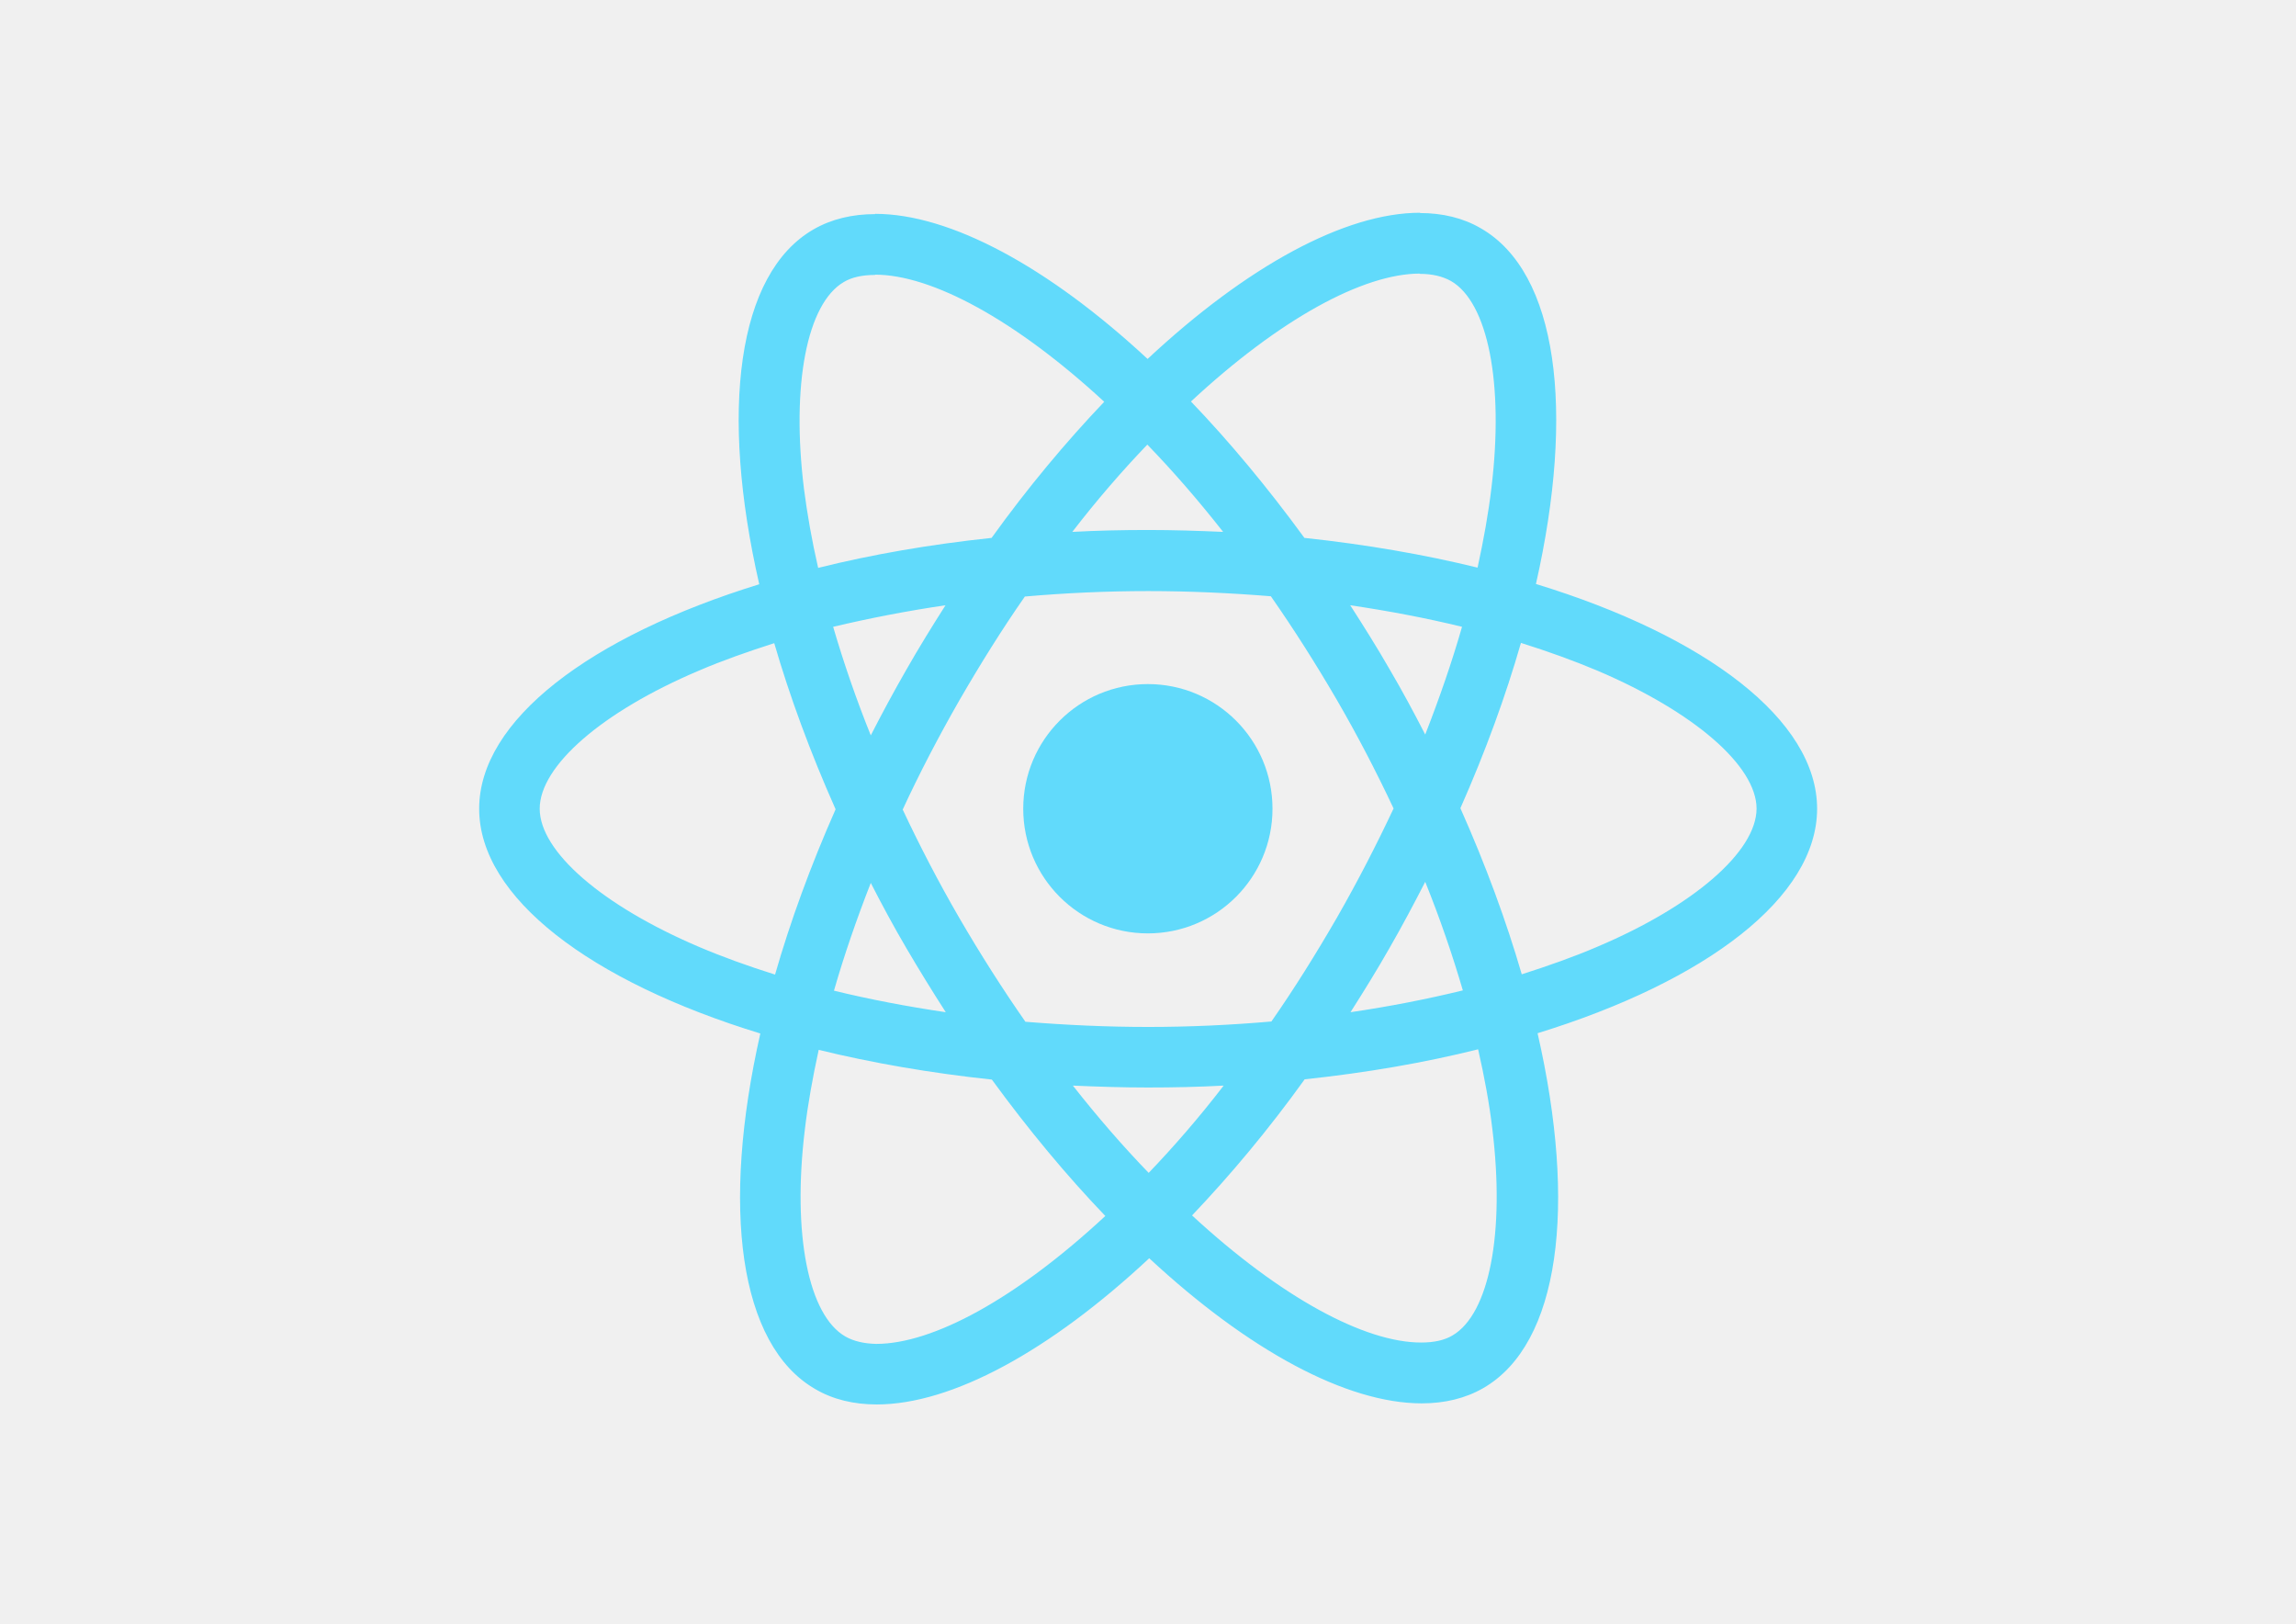
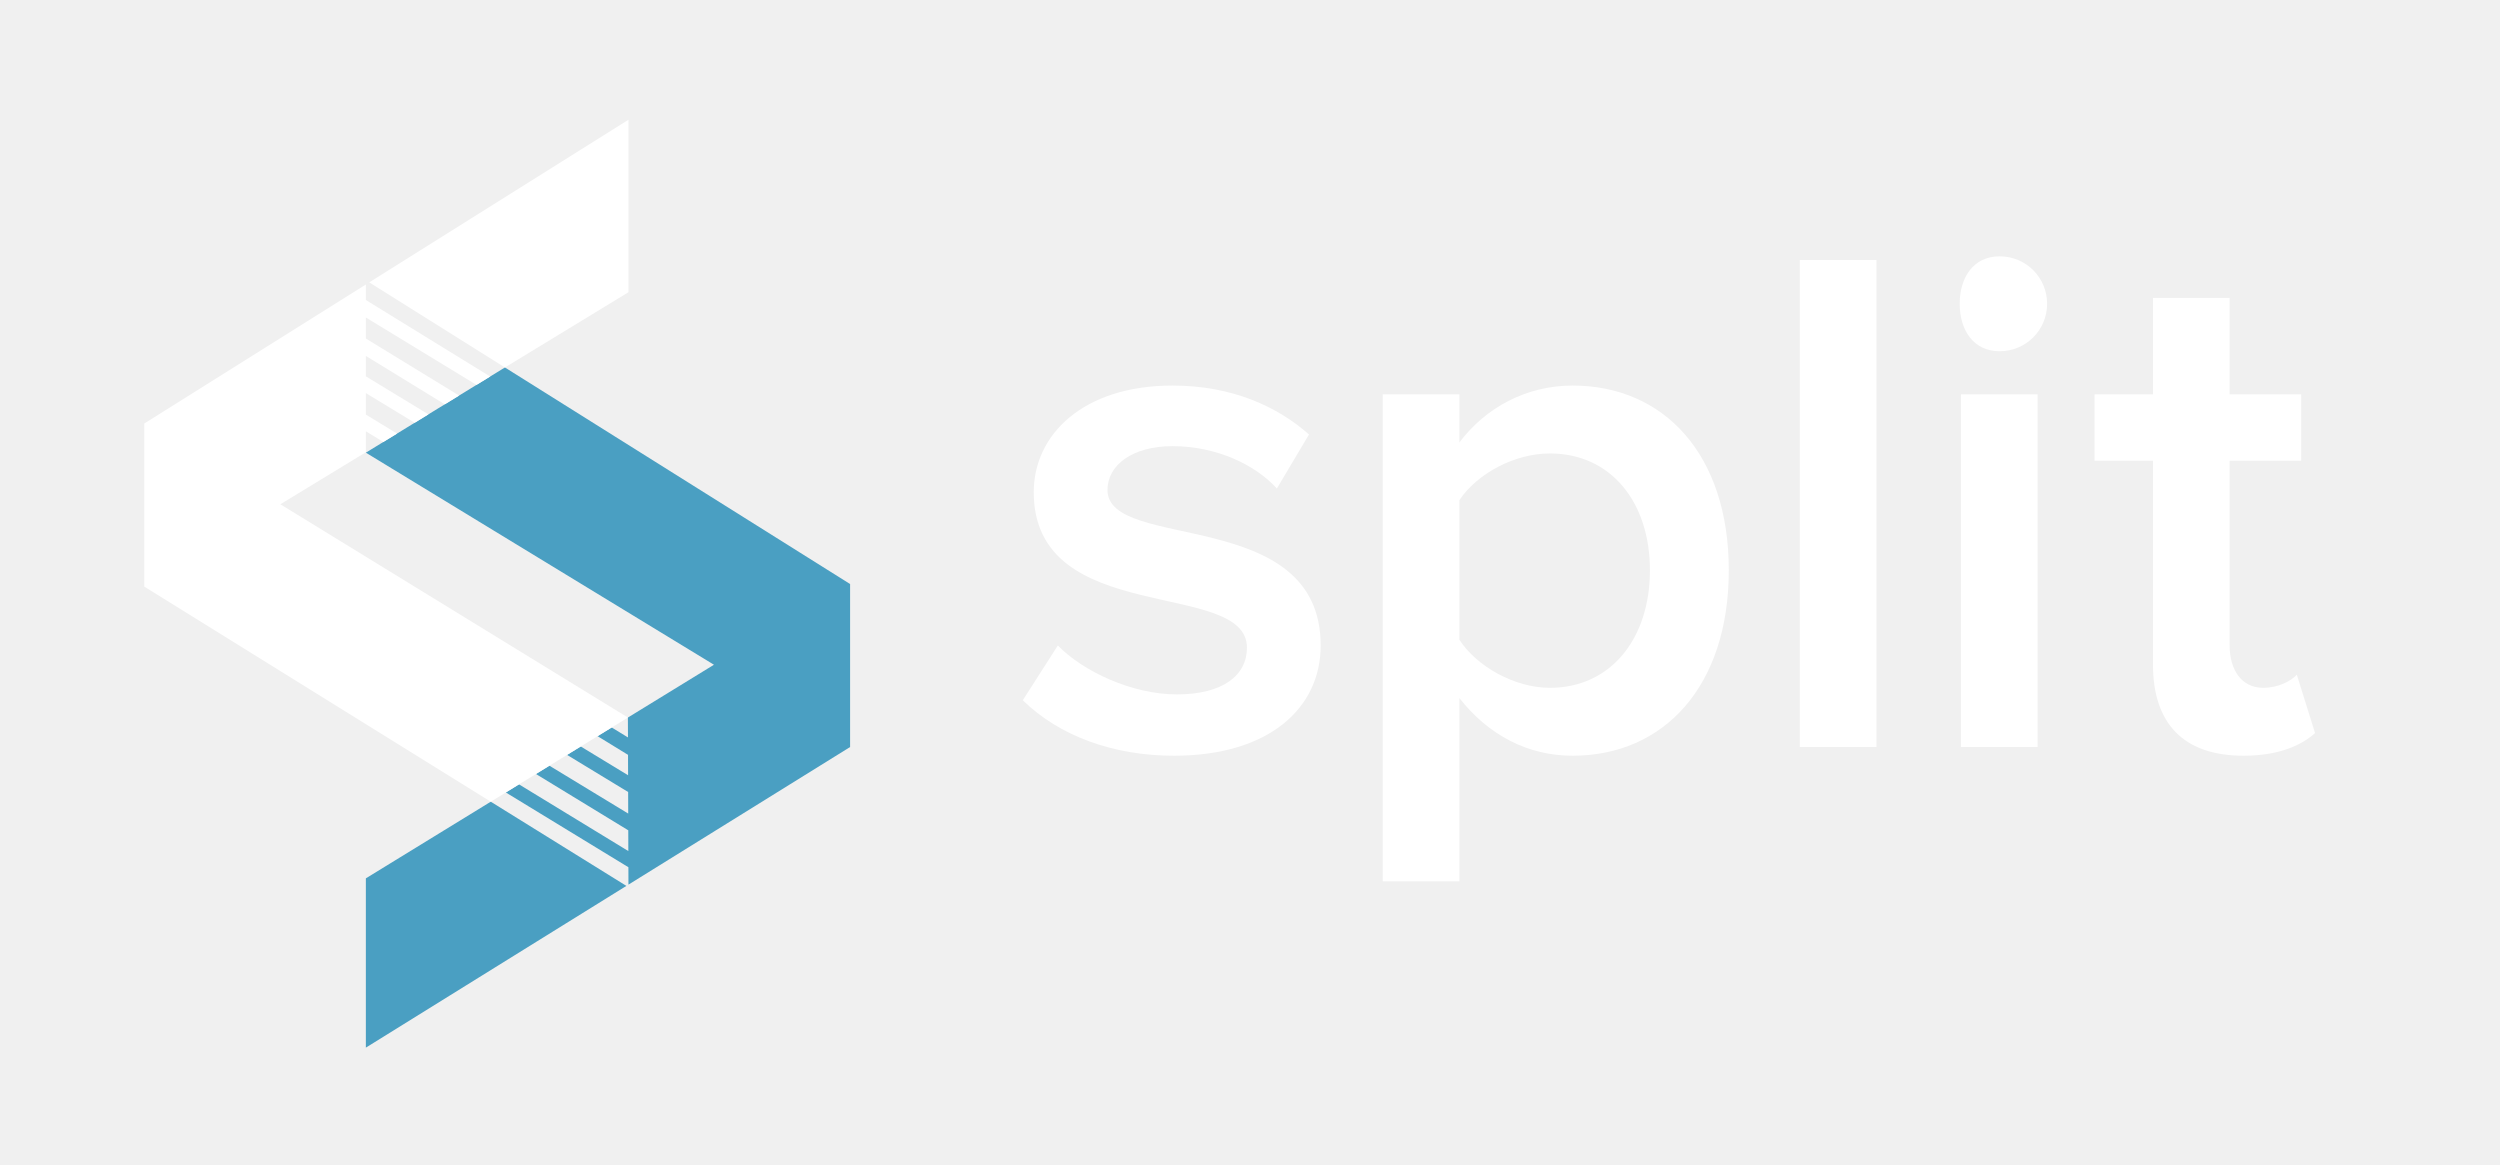
- <svg xmlns="http://www.w3.org/2000/svg" viewBox="0 0 841.9 595.3">
-   <g fill="#61DAFB">
-     <path d="M666.3 296.5c0-32.5-40.7-63.3-103.1-82.4 14.4-63.6 8-114.2-20.2-130.4-6.5-3.8-14.1-5.6-22.4-5.6v22.3c4.6 0 8.3.9 11.4 2.6 13.6 7.8 19.5 37.5 14.9 75.7-1.1 9.4-2.9 19.3-5.1 29.4-19.6-4.8-41-8.5-63.5-10.9-13.5-18.5-27.5-35.3-41.6-50 32.6-30.3 63.2-46.9 84-46.9V78c-27.5 0-63.5 19.6-99.9 53.6-36.4-33.8-72.4-53.2-99.9-53.2v22.3c20.7 0 51.4 16.5 84 46.6-14 14.7-28 31.4-41.3 49.9-22.6 2.4-44 6.1-63.6 11-2.3-10-4-19.7-5.2-29-4.7-38.2 1.1-67.9 14.6-75.8 3-1.8 6.9-2.6 11.5-2.6V78.5c-8.4 0-16 1.8-22.6 5.6-28.1 16.2-34.4 66.7-19.9 130.1-62.2 19.2-102.7 49.9-102.7 82.3 0 32.5 40.7 63.3 103.1 82.4-14.4 63.6-8 114.2 20.2 130.4 6.5 3.8 14.1 5.6 22.5 5.6 27.5 0 63.5-19.6 99.9-53.6 36.4 33.8 72.4 53.2 99.9 53.2 8.4 0 16-1.8 22.6-5.6 28.1-16.2 34.4-66.7 19.9-130.1 62-19.1 102.5-49.9 102.5-82.3zm-130.2-66.7c-3.7 12.9-8.3 26.2-13.5 39.5-4.1-8-8.4-16-13.1-24-4.6-8-9.5-15.8-14.4-23.4 14.2 2.1 27.9 4.7 41 7.9zm-45.8 106.5c-7.8 13.5-15.8 26.3-24.1 38.2-14.9 1.3-30 2-45.2 2-15.1 0-30.2-.7-45-1.9-8.3-11.9-16.4-24.6-24.2-38-7.6-13.1-14.5-26.4-20.8-39.8 6.2-13.4 13.2-26.8 20.7-39.9 7.8-13.5 15.8-26.3 24.1-38.2 14.9-1.3 30-2 45.2-2 15.1 0 30.2.7 45 1.9 8.3 11.9 16.4 24.6 24.2 38 7.6 13.1 14.5 26.4 20.8 39.8-6.3 13.4-13.2 26.8-20.7 39.9zm32.3-13c5.4 13.4 10 26.8 13.8 39.8-13.1 3.2-26.9 5.9-41.2 8 4.9-7.7 9.8-15.6 14.4-23.7 4.6-8 8.9-16.1 13-24.1zM421.2 430c-9.3-9.6-18.6-20.3-27.8-32 9 .4 18.2.7 27.5.7 9.4 0 18.7-.2 27.8-.7-9 11.7-18.3 22.4-27.5 32zm-74.4-58.9c-14.2-2.1-27.9-4.7-41-7.9 3.7-12.9 8.3-26.2 13.5-39.5 4.1 8 8.4 16 13.1 24 4.7 8 9.5 15.8 14.4 23.4zM420.7 163c9.3 9.6 18.6 20.3 27.8 32-9-.4-18.2-.7-27.5-.7-9.4 0-18.7.2-27.8.7 9-11.7 18.3-22.4 27.5-32zm-74 58.9c-4.9 7.7-9.8 15.6-14.4 23.7-4.6 8-8.9 16-13 24-5.4-13.4-10-26.8-13.8-39.8 13.1-3.1 26.9-5.8 41.2-7.9zm-90.5 125.2c-35.4-15.1-58.3-34.9-58.3-50.6 0-15.7 22.9-35.6 58.3-50.6 8.6-3.7 18-7 27.7-10.1 5.7 19.6 13.2 40 22.5 60.9-9.2 20.8-16.6 41.1-22.2 60.6-9.9-3.1-19.3-6.5-28-10.2zM310 490c-13.6-7.8-19.5-37.5-14.9-75.7 1.1-9.4 2.9-19.3 5.1-29.4 19.6 4.8 41 8.5 63.5 10.9 13.5 18.5 27.5 35.3 41.6 50-32.6 30.3-63.2 46.9-84 46.9-4.5-.1-8.3-1-11.3-2.7zm237.2-76.2c4.7 38.2-1.1 67.9-14.6 75.8-3 1.8-6.9 2.6-11.5 2.6-20.7 0-51.4-16.5-84-46.6 14-14.7 28-31.4 41.3-49.9 22.6-2.4 44-6.1 63.6-11 2.3 10.1 4.1 19.8 5.2 29.1zm38.5-66.7c-8.6 3.7-18 7-27.7 10.1-5.7-19.6-13.2-40-22.5-60.9 9.2-20.8 16.6-41.1 22.2-60.6 9.9 3.1 19.3 6.5 28.1 10.2 35.4 15.1 58.3 34.9 58.3 50.6-.1 15.7-23 35.6-58.4 50.6zM320.8 78.4z" />
-     <circle cx="420.9" cy="296.5" r="45.7" />
-     <path d="M520.5 78.1z" />
+ <svg xmlns="http://www.w3.org/2000/svg" width="292px" height="136px" viewBox="0 0 292 136" version="1.1">
+   <defs />
+   <g id="Page-1" stroke="none" stroke-width="1" fill="none" fill-rule="evenodd">
+     <g id="reversed-logo">
+       <g id="Group" transform="translate(16, 13)">
+         <path d="M26.732,89.591 L26.732,109.364 L57.163,90.472 L41.321,80.639 L26.732,89.591" id="Fill-26" fill="#4A9FC2" />
+         <path d="M42.975,29.921 L42.973,29.921 L26.732,39.872 L67.389,64.642 L57.338,70.809 L57.346,73.131 L55.447,71.97 L53.794,72.984 L57.353,75.166 L57.361,77.549 L51.83,74.189 L50.231,75.171 L57.367,79.507 L57.376,82.025 L48.173,76.434 L46.596,77.402 L57.382,83.981 L57.39,86.405 L44.62,78.614 L43.08,79.56 L57.397,88.293 L57.403,90.325 L83.291,74.253 L83.291,55.215 L42.975,29.921" id="Fill-27" fill="#4A9FC2" />
+         <path d="M27.128,19.98 L42.973,29.921 L57.403,21.131 L57.403,0.988 L27.128,19.98" id="Fill-28" fill="#FFFFFF" />
+         <path d="M26.732,39.818 L26.732,37.373 L28.776,38.62 L30.376,37.64 L26.732,35.426 L26.732,32.913 L32.435,36.378 L34.037,35.397 L26.732,30.959 L26.732,28.571 L35.952,34.223 L37.62,33.201 L26.732,26.542 L26.732,24.082 L39.656,31.954 L41.248,30.978 L26.732,22.042 L26.732,20.23 L0.847,36.471 L0.847,55.511 L41.321,80.639 L57.338,70.809 L16.744,45.898 L26.732,39.818" id="Fill-29" fill="#FFFFFF" />
+         <path d="M103.462,68.788 L107.556,62.392 C110.454,65.377 116.168,68.106 121.455,68.106 C126.828,68.106 129.643,65.888 129.643,62.648 C129.643,54.546 104.741,60.346 104.741,44.484 C104.741,37.747 110.54,32.033 120.944,32.033 C127.936,32.033 133.224,34.506 136.891,37.747 L133.139,44.057 C130.666,41.329 126.146,39.111 120.944,39.111 C116.254,39.111 113.354,41.329 113.354,44.228 C113.354,51.476 138.255,46.019 138.255,62.392 C138.255,69.726 132.201,75.269 121.115,75.269 C114.036,75.269 107.726,72.966 103.462,68.788" id="Fill-30" fill="#FFFFFF" />
+         <path d="M154.454,68.532 L154.454,89.937 L145.5,89.937 L145.5,33.057 L154.454,33.057 L154.454,38.685 C157.525,34.592 162.3,32.033 167.673,32.033 C178.332,32.033 185.922,40.05 185.922,53.609 C185.922,67.167 178.332,75.269 167.673,75.269 C162.471,75.269 157.866,72.881 154.454,68.532 L154.454,68.532 Z M176.712,53.609 C176.712,45.592 172.107,39.964 165.029,39.964 C160.85,39.964 156.501,42.352 154.454,45.422 L154.454,61.71 C156.416,64.78 160.85,67.338 165.029,67.338 C172.107,67.338 176.712,61.625 176.712,53.609 L176.712,53.609 Z" id="Fill-31" fill="#FFFFFF" />
+         <path d="M194.218,17.366 L203.172,17.366 L203.172,74.246 L194.218,74.246 L194.218,17.366 Z" id="Fill-32" fill="#FFFFFF" />
+         <path d="M212.893,22.482 C212.893,19.412 214.49,16.939 217.56,16.939 C220.63,16.939 223.103,19.412 223.103,22.482 C223.103,25.552 220.63,28.025 217.56,28.025 C214.49,28.025 212.893,25.552 212.893,22.482 L212.893,22.482 Z M213.04,33.057 L221.994,33.057 L221.994,74.246 L213.04,74.246 L213.04,33.057 Z" id="Fill-33" fill="#FFFFFF" />
+         <path d="M235.467,64.609 L235.467,40.817 L228.645,40.817 L228.645,33.057 L235.467,33.057 L235.467,21.8 L244.421,21.8 L244.421,33.057 L252.779,33.057 L252.779,40.817 L244.421,40.817 L244.421,62.392 C244.421,65.206 245.786,67.338 248.344,67.338 C250.05,67.338 251.585,66.571 252.267,65.803 L254.399,72.625 C252.779,74.075 250.135,75.269 246.041,75.269 C239.049,75.269 235.467,71.517 235.467,64.609" id="Fill-34" fill="#FFFFFF" />
+       </g>
+     </g>
  </g>
</svg>
